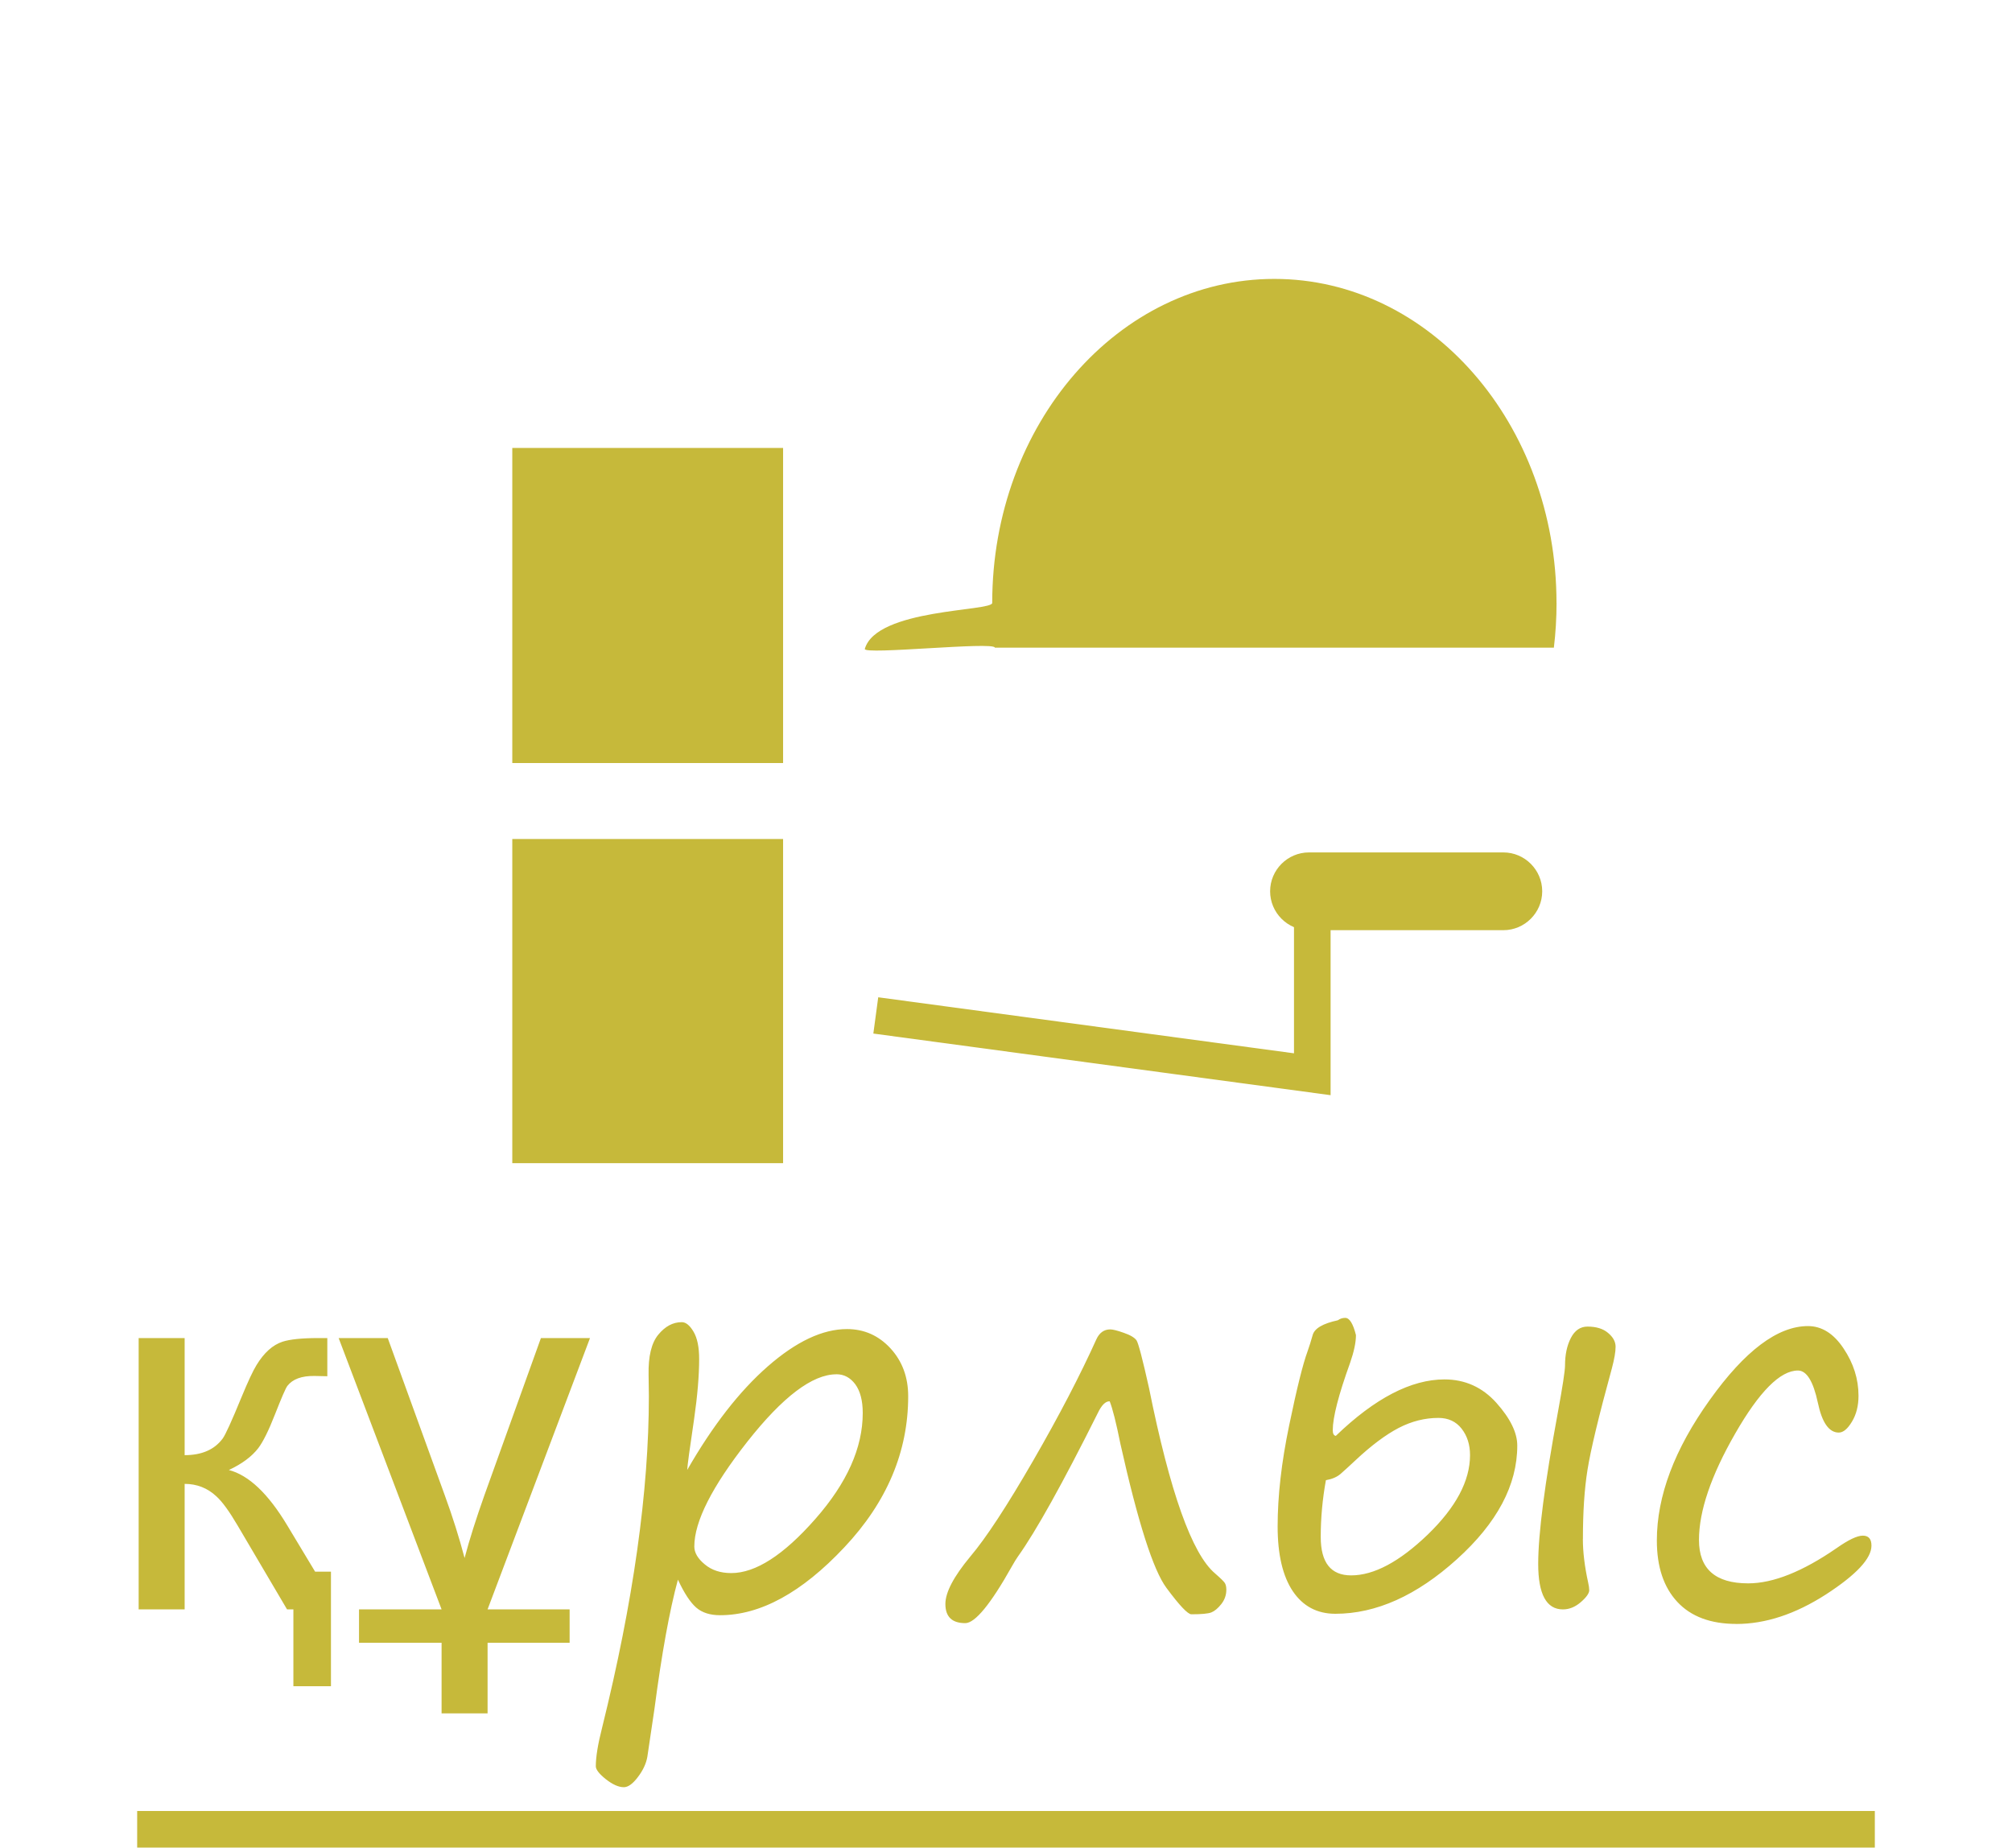
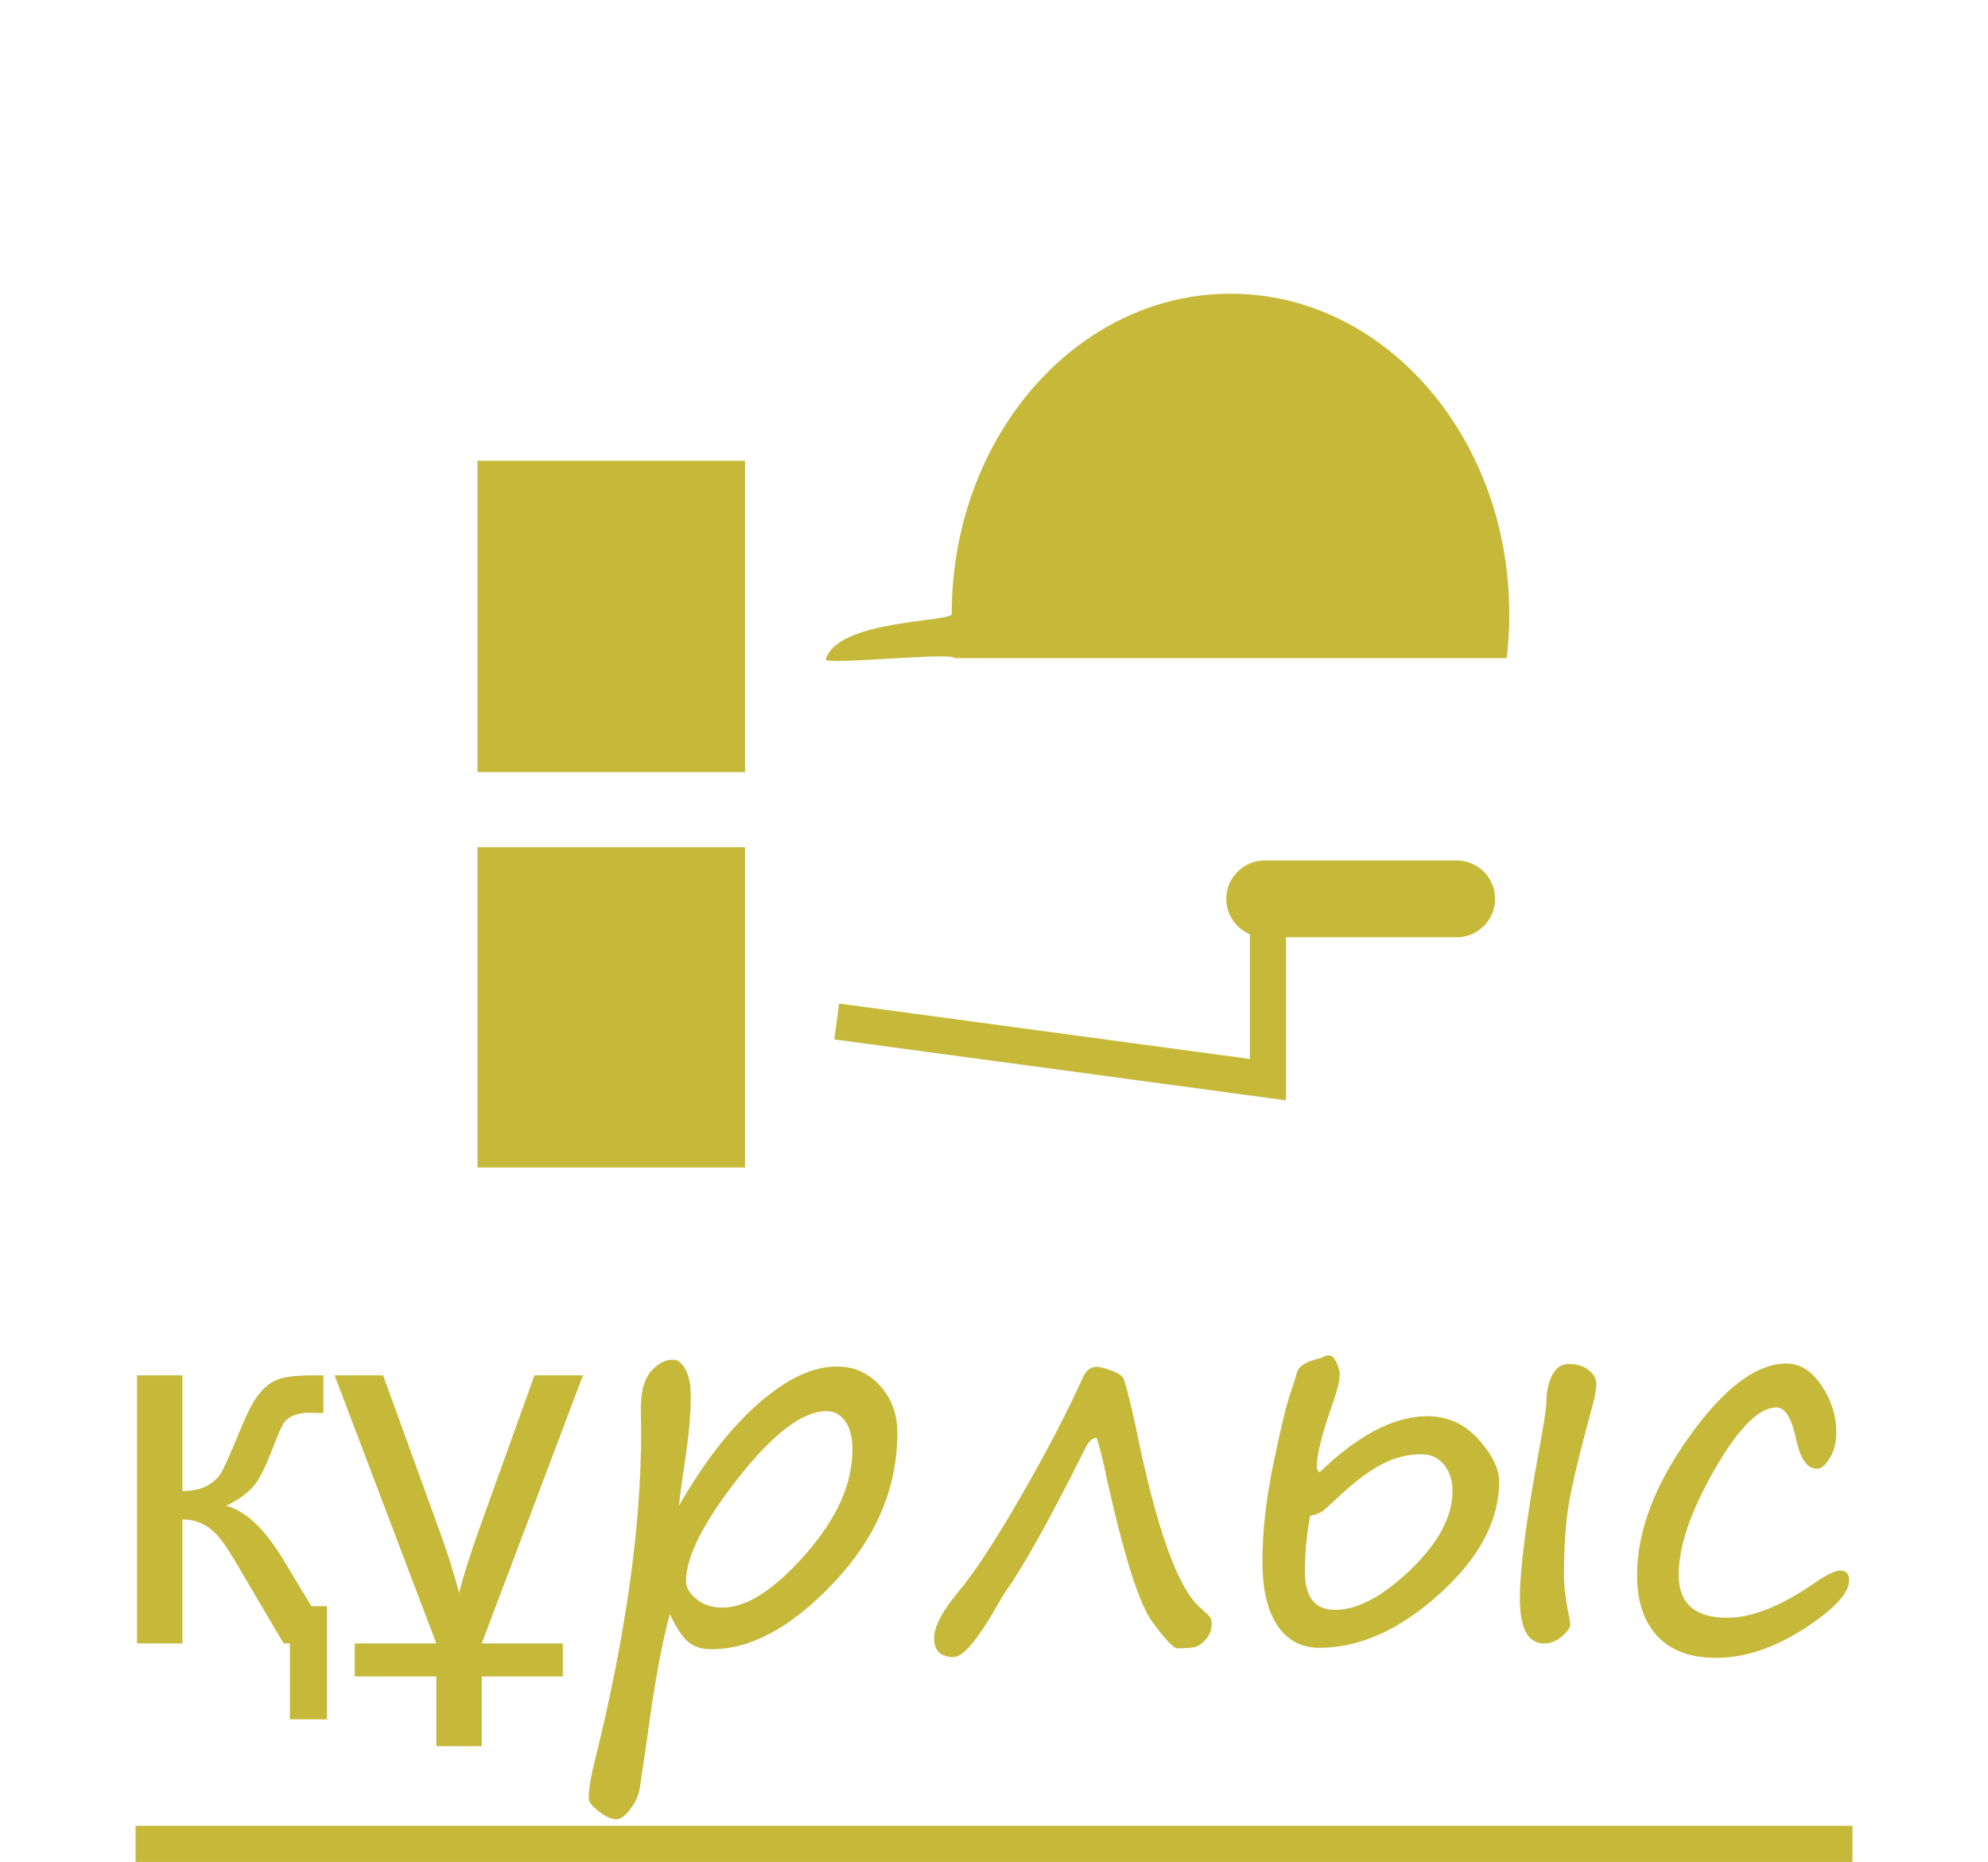
- <svg xmlns="http://www.w3.org/2000/svg" xml:space="preserve" width="11mm" height="10.1mm" version="1.1" style="shape-rendering:geometricPrecision; text-rendering:geometricPrecision; image-rendering:optimizeQuality; fill-rule:evenodd; clip-rule:evenodd" viewBox="0 0 436.5 400.78">
+ <svg xmlns="http://www.w3.org/2000/svg" xml:space="preserve" width="11mm" height="10.3mm" version="1.1" style="shape-rendering:geometricPrecision; text-rendering:geometricPrecision; image-rendering:optimizeQuality; fill-rule:evenodd; clip-rule:evenodd" viewBox="0 0 436.5 408.72">
  <defs>
    <style type="text/css">
   
    .str0 {stroke:#C6B93A;stroke-width:7.94;stroke-miterlimit:22.926}
    .fil0 {fill:none}
    .fil1 {fill:#C6B93A}
    .fil2 {fill:#C6B93A;fill-rule:nonzero}
   
  </style>
  </defs>
  <g id="Layer_x0020_1">
-     <g id="_910240144">
-       <polygon class="fil0" points="-0,0 436.5,0 436.5,396.82 -0,396.82 " />
-       <line class="fil0 str0" x1="29.76" y1="396.82" x2="406.74" y2="396.82" />
-       <polygon class="fil1" points="111.14,182 169.89,182 169.89,252.32 111.14,252.32 " />
-       <polygon class="fil1" points="111.14,97.17 169.89,97.17 169.89,165.52 111.14,165.52 " />
-       <polyline class="fil0 str0" points="190,220.27 284.7,233.03 284.7,199.51 " />
-       <path class="fil1" d="M326.15 184.91l-42.17 0c-4.64,0 -8.43,3.79 -8.43,8.43l0 0.01c0,4.63 3.79,8.43 8.43,8.43l42.17 0c4.64,0 8.43,-3.8 8.43,-8.43l0 -0.01c0,-4.64 -3.79,-8.43 -8.43,-8.43z" />
-       <path class="fil2" d="M71.82 365.78l-8.17 0 0 -16.67 -1.38 0 -10.75 -18.24c-1.76,-2.99 -3.27,-5.09 -4.56,-6.26 -1.93,-1.81 -4.23,-2.72 -6.9,-2.72l0 27.22 -9.98 0 0 -58.85 9.98 0 0 25.4c3.7,0 6.46,-1.19 8.24,-3.59 0.59,-0.78 1.94,-3.74 4.04,-8.86 1.46,-3.54 2.57,-5.9 3.31,-7.09 1.63,-2.68 3.52,-4.38 5.67,-5.08 1.61,-0.51 4.16,-0.78 7.69,-0.78l2 0 0 8.28 -2.78 -0.06c-2.78,-0.04 -4.73,0.68 -5.88,2.15 -0.38,0.49 -1.27,2.57 -2.72,6.25 -1.36,3.48 -2.57,5.9 -3.59,7.25 -1.42,1.84 -3.54,3.42 -6.39,4.75 4.33,1.13 8.54,5.14 12.66,12l6.05 10.05 3.44 0 0 24.83zm56.18 -75.52l-22.22 58.85 17.8 0 0 7.25 -17.8 0 0 15.31 -9.98 0 0 -15.31 -17.91 0 0 -7.25 17.91 0 -22.33 -58.85 10.65 0 12.36 34.07c1.72,4.7 3.15,9.24 4.31,13.64 1.06,-4.02 2.52,-8.58 4.31,-13.64l12.25 -34.07 10.65 0zm19.07 52.42c-1.81,6.65 -3.5,15.97 -5.08,27.97l-1.55 10.45c-0.26,1.47 -0.94,2.94 -2.06,4.4 -1.1,1.46 -2.12,2.19 -3.04,2.19 -1.15,0 -2.44,-0.59 -3.91,-1.74 -1.46,-1.17 -2.17,-2.1 -2.17,-2.8 0,-2.04 0.46,-4.84 1.38,-8.43 6.75,-27.27 10.13,-51.24 10.13,-71.85l-0.06 -4.65c-0.08,-3.99 0.62,-6.9 2.1,-8.69 1.49,-1.81 3.17,-2.72 5.1,-2.72 0.89,0 1.74,0.69 2.56,2.08 0.81,1.38 1.21,3.35 1.21,5.9 0,3.57 -0.36,7.92 -1.09,13 -0.96,6.43 -1.46,10.13 -1.5,11.08 5.5,-9.58 11.32,-17.08 17.48,-22.47 6.16,-5.39 11.89,-8.09 17.18,-8.09 3.73,0 6.86,1.4 9.43,4.17 2.57,2.8 3.85,6.26 3.85,10.4 0,12.02 -4.61,22.96 -13.85,32.77 -9.23,9.83 -18.22,14.73 -26.95,14.73 -2.19,0 -3.91,-0.55 -5.18,-1.65 -1.29,-1.12 -2.61,-3.13 -3.97,-6.05zm34.38 -44.56c-5.2,0 -11.64,4.88 -19.31,14.61 -7.67,9.75 -11.51,17.33 -11.51,22.75 0,1.34 0.76,2.63 2.27,3.87 1.51,1.27 3.42,1.89 5.75,1.89 5.29,0 11.36,-3.92 18.22,-11.72 6.88,-7.81 10.3,-15.46 10.3,-23 0,-2.71 -0.55,-4.77 -1.62,-6.24 -1.1,-1.46 -2.46,-2.17 -4.08,-2.17zm59.3 5.86c-0.89,-0.04 -1.76,0.81 -2.59,2.56 -7.65,15.29 -13.42,25.65 -17.33,31.12 -0.34,0.48 -0.77,1.17 -1.29,2.1 -4.61,8.22 -8,12.34 -10.13,12.34 -2.87,0 -4.31,-1.38 -4.31,-4.16 0,-2.5 1.78,-5.91 5.37,-10.24 3.46,-4.08 8.01,-11.04 13.67,-20.84 5.65,-9.79 10.22,-18.58 13.74,-26.38 0.66,-1.4 1.66,-2.1 2.98,-2.1 0.55,0 1.55,0.24 2.97,0.75 1.42,0.49 2.32,1.04 2.74,1.63 0.39,0.58 1.3,4.02 2.7,10.3 4.55,22.62 9.33,36.04 14.34,40.26 1.19,1.04 1.89,1.72 2.12,2.08 0.21,0.34 0.32,0.83 0.32,1.45 0,1.15 -0.36,2.19 -1.1,3.13 -0.76,0.95 -1.48,1.53 -2.17,1.8 -0.7,0.27 -2.14,0.4 -4.31,0.4 -0.77,0 -2.59,-1.91 -5.42,-5.74 -2.85,-3.82 -6.18,-14.23 -9.98,-31.24 -0.92,-4.59 -1.7,-7.65 -2.32,-9.21zm49.49 -17.59c0.49,-0.34 1.02,-0.51 1.61,-0.51 0.92,0 1.7,1.25 2.32,3.73 0,1.58 -0.42,3.59 -1.27,6.03 -2.52,6.97 -3.76,11.84 -3.76,14.61 0,0.73 0.21,1.15 0.66,1.23 8.48,-8.17 16.34,-12.25 23.58,-12.25 4.46,0 8.22,1.7 11.25,5.07 3.02,3.38 4.54,6.48 4.54,9.28 0,8.56 -4.37,16.78 -13.1,24.66 -8.73,7.88 -17.52,11.83 -26.38,11.83 -3.95,0 -7.03,-1.65 -9.22,-4.9 -2.19,-3.27 -3.29,-7.96 -3.29,-14.04 0,-6.61 0.83,-13.9 2.5,-21.92 1.66,-8.02 2.99,-13.36 3.99,-16.06 0.4,-1.15 0.77,-2.31 1.1,-3.5 0.38,-1.48 2.21,-2.55 5.48,-3.25zm-2.59 34.72c-0.74,4.08 -1.12,8.18 -1.12,12.28 0,5.58 2.19,8.35 6.6,8.35 4.94,0 10.47,-2.95 16.61,-8.84 6.12,-5.92 9.18,-11.66 9.18,-17.24 0,-2.29 -0.61,-4.19 -1.83,-5.75 -1.21,-1.55 -2.89,-2.33 -5.03,-2.33 -2.93,0 -5.8,0.72 -8.61,2.17 -2.82,1.47 -5.97,3.82 -9.43,7.07 -1.35,1.25 -2.4,2.23 -3.19,2.91 -0.79,0.68 -1.85,1.13 -3.17,1.36zm55.75 12.72c0,2.81 0.38,5.97 1.15,9.47 0.15,0.68 0.23,1.23 0.23,1.66 0,0.66 -0.61,1.53 -1.83,2.59 -1.21,1.04 -2.49,1.57 -3.88,1.57 -3.57,0 -5.36,-3.29 -5.36,-9.86 0,-6.52 1.42,-17.48 4.27,-32.89 1.02,-5.61 1.55,-9 1.55,-10.18 0,-2.33 0.42,-4.31 1.27,-5.96 0.85,-1.64 2.06,-2.46 3.61,-2.46 1.87,0 3.37,0.45 4.44,1.36 1.1,0.91 1.65,1.91 1.65,3.01 0,1.12 -0.27,2.64 -0.78,4.59 -2.89,10.53 -4.65,17.9 -5.31,22.09 -0.68,4.21 -1,9.22 -1,15.01zm33.28 18.44c-5.54,0 -9.81,-1.59 -12.77,-4.76 -2.97,-3.18 -4.46,-7.61 -4.46,-13.34 0,-9.63 3.82,-19.79 11.47,-30.48 7.63,-10.68 14.74,-16.03 21.32,-16.03 2.98,0 5.56,1.61 7.71,4.84 2.17,3.23 3.25,6.65 3.25,10.28 0,2.17 -0.47,4.04 -1.42,5.61 -0.94,1.57 -1.89,2.37 -2.86,2.37 -2.13,0 -3.64,-2.17 -4.54,-6.48 -1,-4.65 -2.43,-6.98 -4.32,-6.98 -3.84,0 -8.38,4.56 -13.61,13.67 -5.25,9.13 -7.86,16.82 -7.86,23.09 0,6.27 3.55,9.41 10.68,9.41 5.42,0 11.81,-2.56 19.16,-7.63 2.59,-1.82 4.48,-2.72 5.71,-2.72 1.25,0 1.87,0.72 1.87,2.17 0,2.8 -3.31,6.33 -9.9,10.6 -6.61,4.25 -13.09,6.39 -19.43,6.39z" />
+     <g id="_1038203896">
+       <polygon class="fil0" points="-0,0 436.5,0 436.5,404.75 -0,404.75 " />
+       <line class="fil0 str0" x1="29.76" y1="404.75" x2="406.74" y2="404.75" />
+       <polygon class="fil1" points="104.85,185.97 163.59,185.97 163.59,256.28 104.85,256.28 " />
+       <polygon class="fil1" points="104.85,101.14 163.59,101.14 163.59,169.49 104.85,169.49 " />
+       <polyline class="fil0 str0" points="183.71,224.23 278.4,237 278.4,203.48 " />
+       <path class="fil1" d="M319.85 188.88l-42.17 0c-4.64,0 -8.43,3.79 -8.43,8.43l0 0.01c0,4.63 3.79,8.43 8.43,8.43l42.17 0c4.64,0 8.43,-3.8 8.43,-8.43l0 -0.01c0,-4.64 -3.79,-8.43 -8.43,-8.43z" />
+       <path class="fil1" d="M331.39 134.76c0,-38.82 -27.4,-70.29 -61.21,-70.29 -33.8,0 -61.21,31.47 -61.21,70.29 0,1.85 -25.13,1.2 -27.64,9.97 -0.39,1.36 28.05,-1.65 28.22,-0.27l121.27 0c0.38,-3.17 0.58,-6.41 0.58,-9.71z" />
+       <path class="fil2" d="M71.82 377.43l-8.17 0 0 -16.67 -1.38 0 -10.75 -18.24c-1.76,-2.99 -3.27,-5.09 -4.56,-6.26 -1.93,-1.81 -4.23,-2.72 -6.9,-2.72l0 27.22 -9.98 0 0 -58.85 9.98 0 0 25.4c3.7,0 6.46,-1.19 8.24,-3.59 0.59,-0.78 1.94,-3.74 4.04,-8.86 1.46,-3.54 2.57,-5.9 3.31,-7.09 1.63,-2.68 3.52,-4.38 5.67,-5.08 1.61,-0.51 4.16,-0.78 7.69,-0.78l2 0 0 8.28 -2.78 -0.06c-2.78,-0.04 -4.73,0.68 -5.88,2.15 -0.38,0.49 -1.27,2.57 -2.72,6.25 -1.36,3.48 -2.57,5.9 -3.59,7.25 -1.42,1.84 -3.54,3.42 -6.39,4.75 4.33,1.13 8.54,5.14 12.66,12l6.05 10.05 3.44 0 0 24.83zm56.18 -75.52l-22.22 58.85 17.8 0 0 7.25 -17.8 0 0 15.31 -9.98 0 0 -15.31 -17.91 0 0 -7.25 17.91 0 -22.33 -58.85 10.65 0 12.36 34.07c1.72,4.7 3.15,9.24 4.31,13.64 1.06,-4.02 2.52,-8.58 4.31,-13.64l12.25 -34.07 10.65 0zm19.07 52.42c-1.81,6.65 -3.5,15.97 -5.08,27.97l-1.55 10.45c-0.26,1.47 -0.94,2.94 -2.06,4.4 -1.1,1.46 -2.12,2.19 -3.04,2.19 -1.15,0 -2.44,-0.59 -3.91,-1.74 -1.46,-1.17 -2.17,-2.1 -2.17,-2.8 0,-2.04 0.46,-4.84 1.38,-8.43 6.75,-27.27 10.13,-51.24 10.13,-71.85l-0.06 -4.65c-0.08,-3.99 0.62,-6.9 2.1,-8.69 1.49,-1.81 3.17,-2.72 5.1,-2.72 0.89,0 1.74,0.69 2.56,2.08 0.81,1.38 1.21,3.35 1.21,5.9 0,3.57 -0.36,7.92 -1.09,13 -0.96,6.43 -1.46,10.13 -1.5,11.08 5.5,-9.58 11.32,-17.08 17.48,-22.47 6.16,-5.39 11.89,-8.09 17.18,-8.09 3.73,0 6.86,1.4 9.43,4.17 2.57,2.8 3.85,6.26 3.85,10.4 0,12.02 -4.61,22.96 -13.85,32.77 -9.23,9.83 -18.22,14.73 -26.95,14.73 -2.19,0 -3.91,-0.55 -5.18,-1.65 -1.29,-1.12 -2.61,-3.13 -3.97,-6.05zm34.38 -44.56c-5.2,0 -11.64,4.88 -19.31,14.61 -7.67,9.75 -11.51,17.33 -11.51,22.75 0,1.34 0.76,2.63 2.27,3.87 1.51,1.27 3.42,1.89 5.75,1.89 5.29,0 11.36,-3.92 18.22,-11.72 6.88,-7.81 10.3,-15.46 10.3,-23 0,-2.71 -0.55,-4.77 -1.62,-6.24 -1.1,-1.46 -2.46,-2.17 -4.08,-2.17zm59.3 5.86c-0.89,-0.04 -1.76,0.81 -2.59,2.56 -7.65,15.29 -13.42,25.65 -17.33,31.12 -0.34,0.48 -0.77,1.17 -1.29,2.1 -4.61,8.22 -8,12.34 -10.13,12.34 -2.87,0 -4.31,-1.38 -4.31,-4.16 0,-2.5 1.78,-5.91 5.37,-10.24 3.46,-4.08 8.01,-11.04 13.67,-20.84 5.65,-9.79 10.22,-18.58 13.74,-26.38 0.66,-1.4 1.66,-2.1 2.98,-2.1 0.55,0 1.55,0.24 2.97,0.75 1.42,0.49 2.32,1.04 2.74,1.63 0.39,0.58 1.3,4.02 2.7,10.3 4.55,22.62 9.33,36.04 14.34,40.26 1.19,1.04 1.89,1.72 2.12,2.08 0.21,0.34 0.32,0.83 0.32,1.45 0,1.15 -0.36,2.19 -1.1,3.13 -0.76,0.95 -1.48,1.53 -2.17,1.8 -0.7,0.27 -2.14,0.4 -4.31,0.4 -0.77,0 -2.59,-1.91 -5.42,-5.74 -2.85,-3.82 -6.18,-14.23 -9.98,-31.24 -0.92,-4.59 -1.7,-7.65 -2.32,-9.21zm49.49 -17.59c0.49,-0.34 1.02,-0.51 1.61,-0.51 0.92,0 1.7,1.25 2.32,3.73 0,1.58 -0.42,3.59 -1.27,6.03 -2.52,6.97 -3.76,11.84 -3.76,14.61 0,0.73 0.21,1.15 0.66,1.23 8.48,-8.17 16.34,-12.25 23.58,-12.25 4.46,0 8.22,1.7 11.25,5.07 3.02,3.38 4.54,6.48 4.54,9.28 0,8.56 -4.37,16.78 -13.1,24.66 -8.73,7.88 -17.52,11.83 -26.38,11.83 -3.95,0 -7.03,-1.65 -9.22,-4.9 -2.19,-3.27 -3.29,-7.96 -3.29,-14.04 0,-6.61 0.83,-13.9 2.5,-21.92 1.66,-8.02 2.99,-13.36 3.99,-16.06 0.4,-1.15 0.77,-2.31 1.1,-3.5 0.38,-1.48 2.21,-2.55 5.48,-3.25zm-2.59 34.72c-0.74,4.08 -1.12,8.18 -1.12,12.28 0,5.58 2.19,8.35 6.6,8.35 4.94,0 10.47,-2.95 16.61,-8.84 6.12,-5.92 9.18,-11.66 9.18,-17.24 0,-2.29 -0.61,-4.19 -1.83,-5.75 -1.21,-1.55 -2.89,-2.33 -5.03,-2.33 -2.93,0 -5.8,0.72 -8.61,2.17 -2.82,1.47 -5.97,3.82 -9.43,7.07 -1.35,1.25 -2.4,2.23 -3.19,2.91 -0.79,0.68 -1.85,1.13 -3.17,1.36zm55.75 12.72c0,2.81 0.38,5.97 1.15,9.47 0.15,0.68 0.23,1.23 0.23,1.66 0,0.66 -0.61,1.53 -1.83,2.59 -1.21,1.04 -2.49,1.57 -3.88,1.57 -3.57,0 -5.36,-3.29 -5.36,-9.86 0,-6.52 1.42,-17.48 4.27,-32.89 1.02,-5.61 1.55,-9 1.55,-10.18 0,-2.33 0.42,-4.31 1.27,-5.96 0.85,-1.64 2.06,-2.46 3.61,-2.46 1.87,0 3.37,0.45 4.44,1.36 1.1,0.91 1.65,1.91 1.65,3.01 0,1.12 -0.27,2.64 -0.78,4.59 -2.89,10.53 -4.65,17.9 -5.31,22.09 -0.68,4.21 -1,9.22 -1,15.01zm33.28 18.44c-5.54,0 -9.81,-1.59 -12.77,-4.76 -2.97,-3.18 -4.46,-7.61 -4.46,-13.34 0,-9.63 3.82,-19.79 11.47,-30.48 7.63,-10.68 14.74,-16.03 21.32,-16.03 2.98,0 5.56,1.61 7.71,4.84 2.17,3.23 3.25,6.65 3.25,10.28 0,2.17 -0.47,4.04 -1.42,5.61 -0.94,1.57 -1.89,2.37 -2.86,2.37 -2.13,0 -3.64,-2.17 -4.54,-6.48 -1,-4.65 -2.43,-6.98 -4.32,-6.98 -3.84,0 -8.38,4.56 -13.61,13.67 -5.25,9.13 -7.86,16.82 -7.86,23.09 0,6.27 3.55,9.41 10.68,9.41 5.42,0 11.81,-2.56 19.16,-7.63 2.59,-1.82 4.48,-2.72 5.71,-2.72 1.25,0 1.87,0.72 1.87,2.17 0,2.8 -3.31,6.33 -9.9,10.6 -6.61,4.25 -13.09,6.39 -19.43,6.39z" />
    </g>
-     <path class="fil1" d="M337.68 130.79c0,-38.82 -27.4,-70.29 -61.21,-70.29 -33.8,0 -61.21,31.47 -61.21,70.29 0,1.85 -25.13,1.2 -27.64,9.97 -0.39,1.36 28.05,-1.65 28.22,-0.27l121.27 0c0.38,-3.17 0.58,-6.41 0.58,-9.71z" />
  </g>
</svg>
